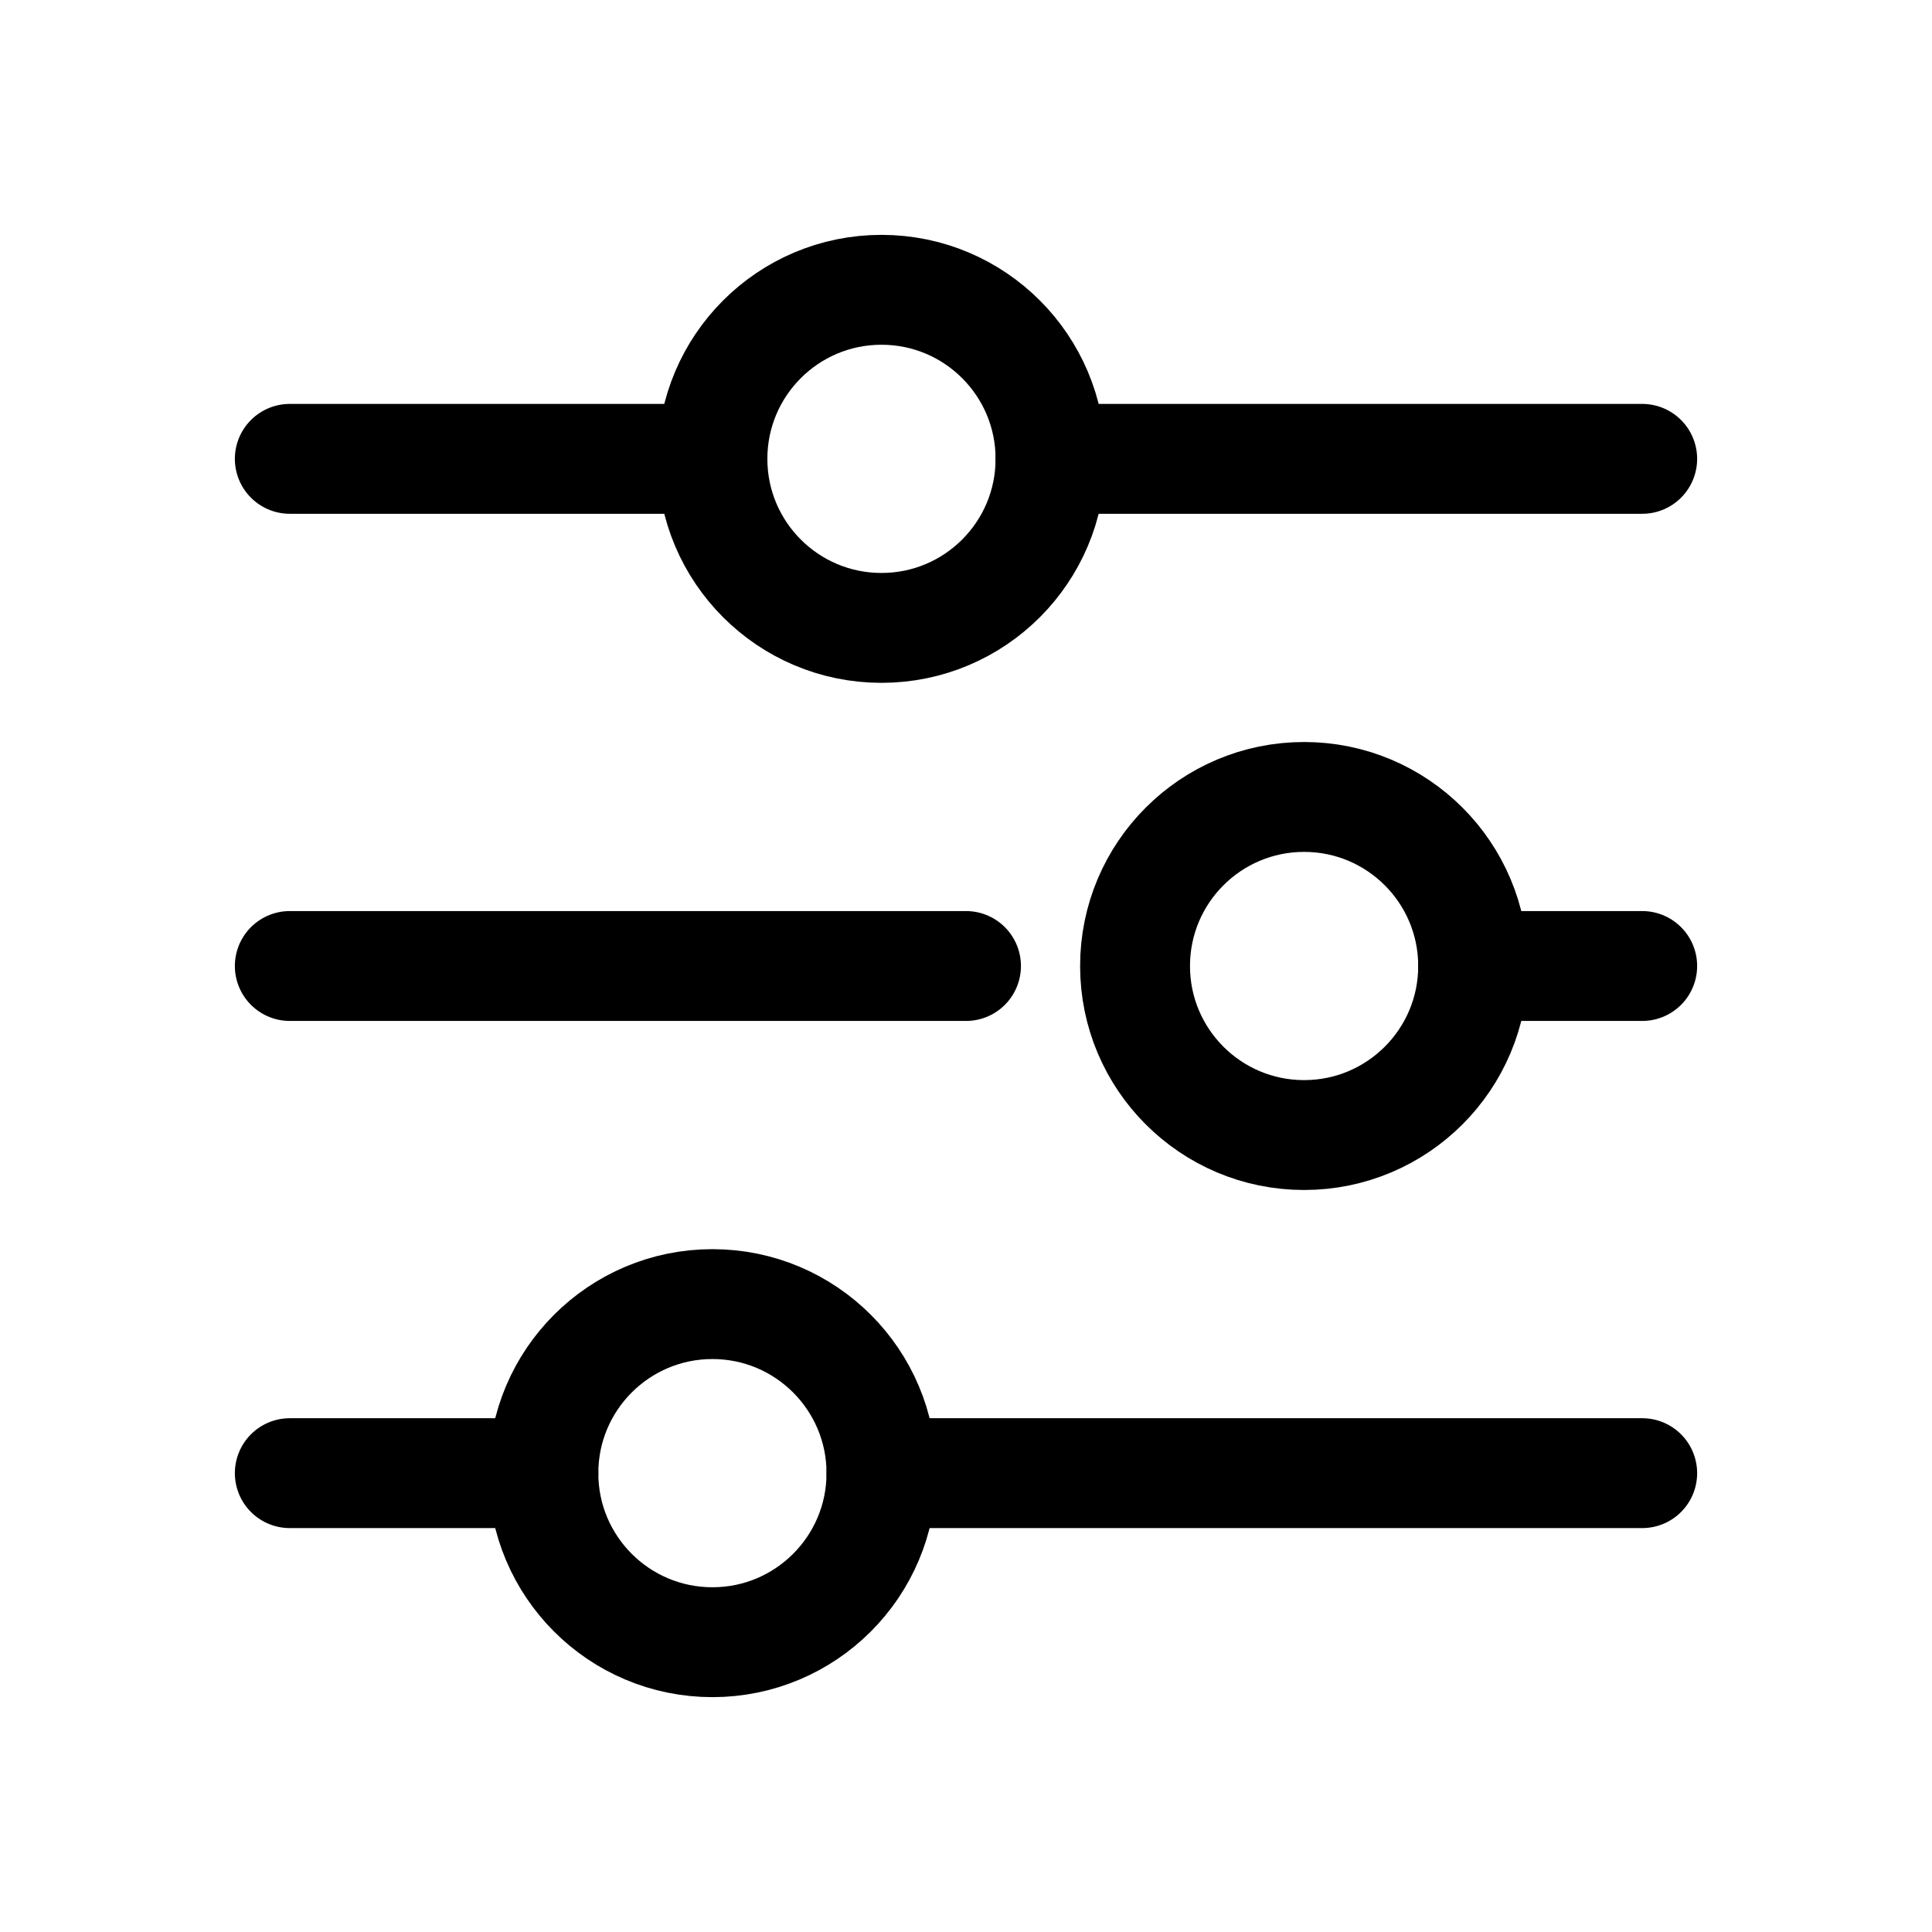
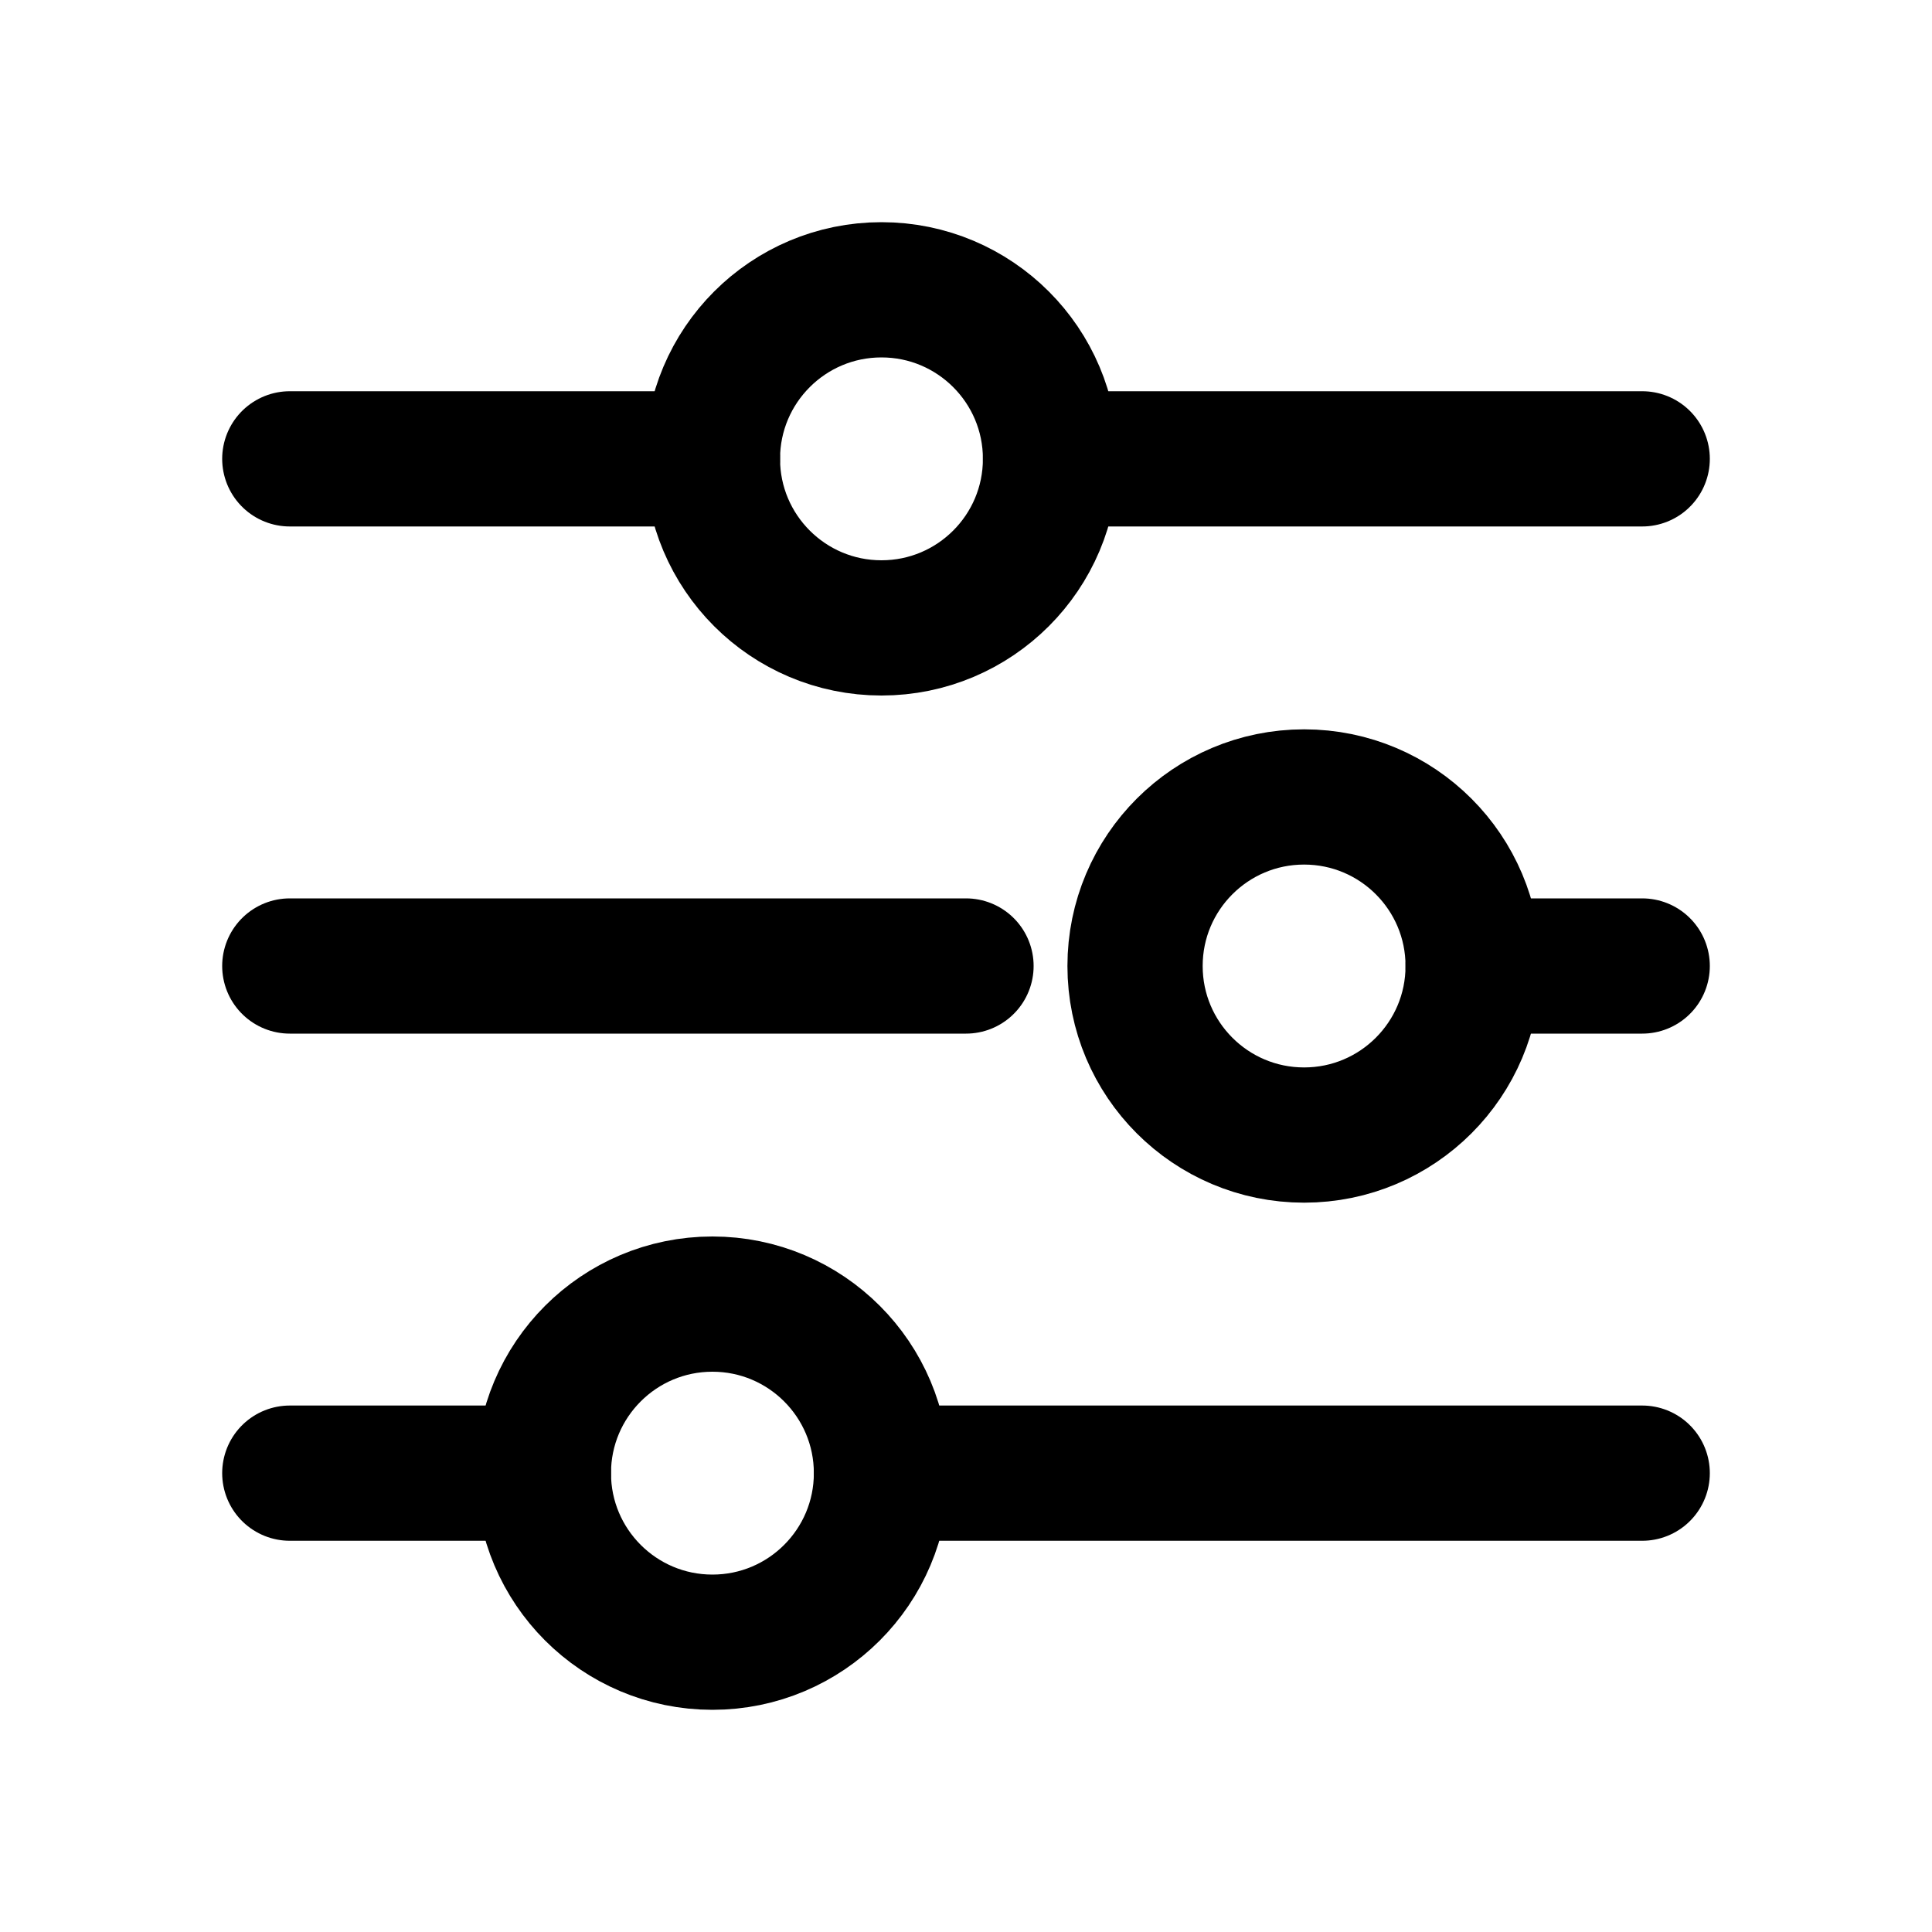
- <svg xmlns="http://www.w3.org/2000/svg" width="24" height="24" viewBox="0 0 24 24" fill="none" stroke="currentColor" stroke-width="1.3" stroke-linecap="round" stroke-linejoin="round">
+ <svg xmlns="http://www.w3.org/2000/svg" width="24" height="24" viewBox="0 0 24 24" fill="none" stroke="currentColor" stroke-width="1.6" stroke-linecap="round" stroke-linejoin="round">
  <g transform="translate(12 12) scale(1.05) translate(-12 -12)">
    <path d="M4 6h5M13 6h7M4 12h8M18 12h2M4 18h3M11 18h9" />
    <circle cx="11" cy="6" r="2" />
    <circle cx="16" cy="12" r="2" />
    <circle cx="9" cy="18" r="2" />
  </g>
</svg>
